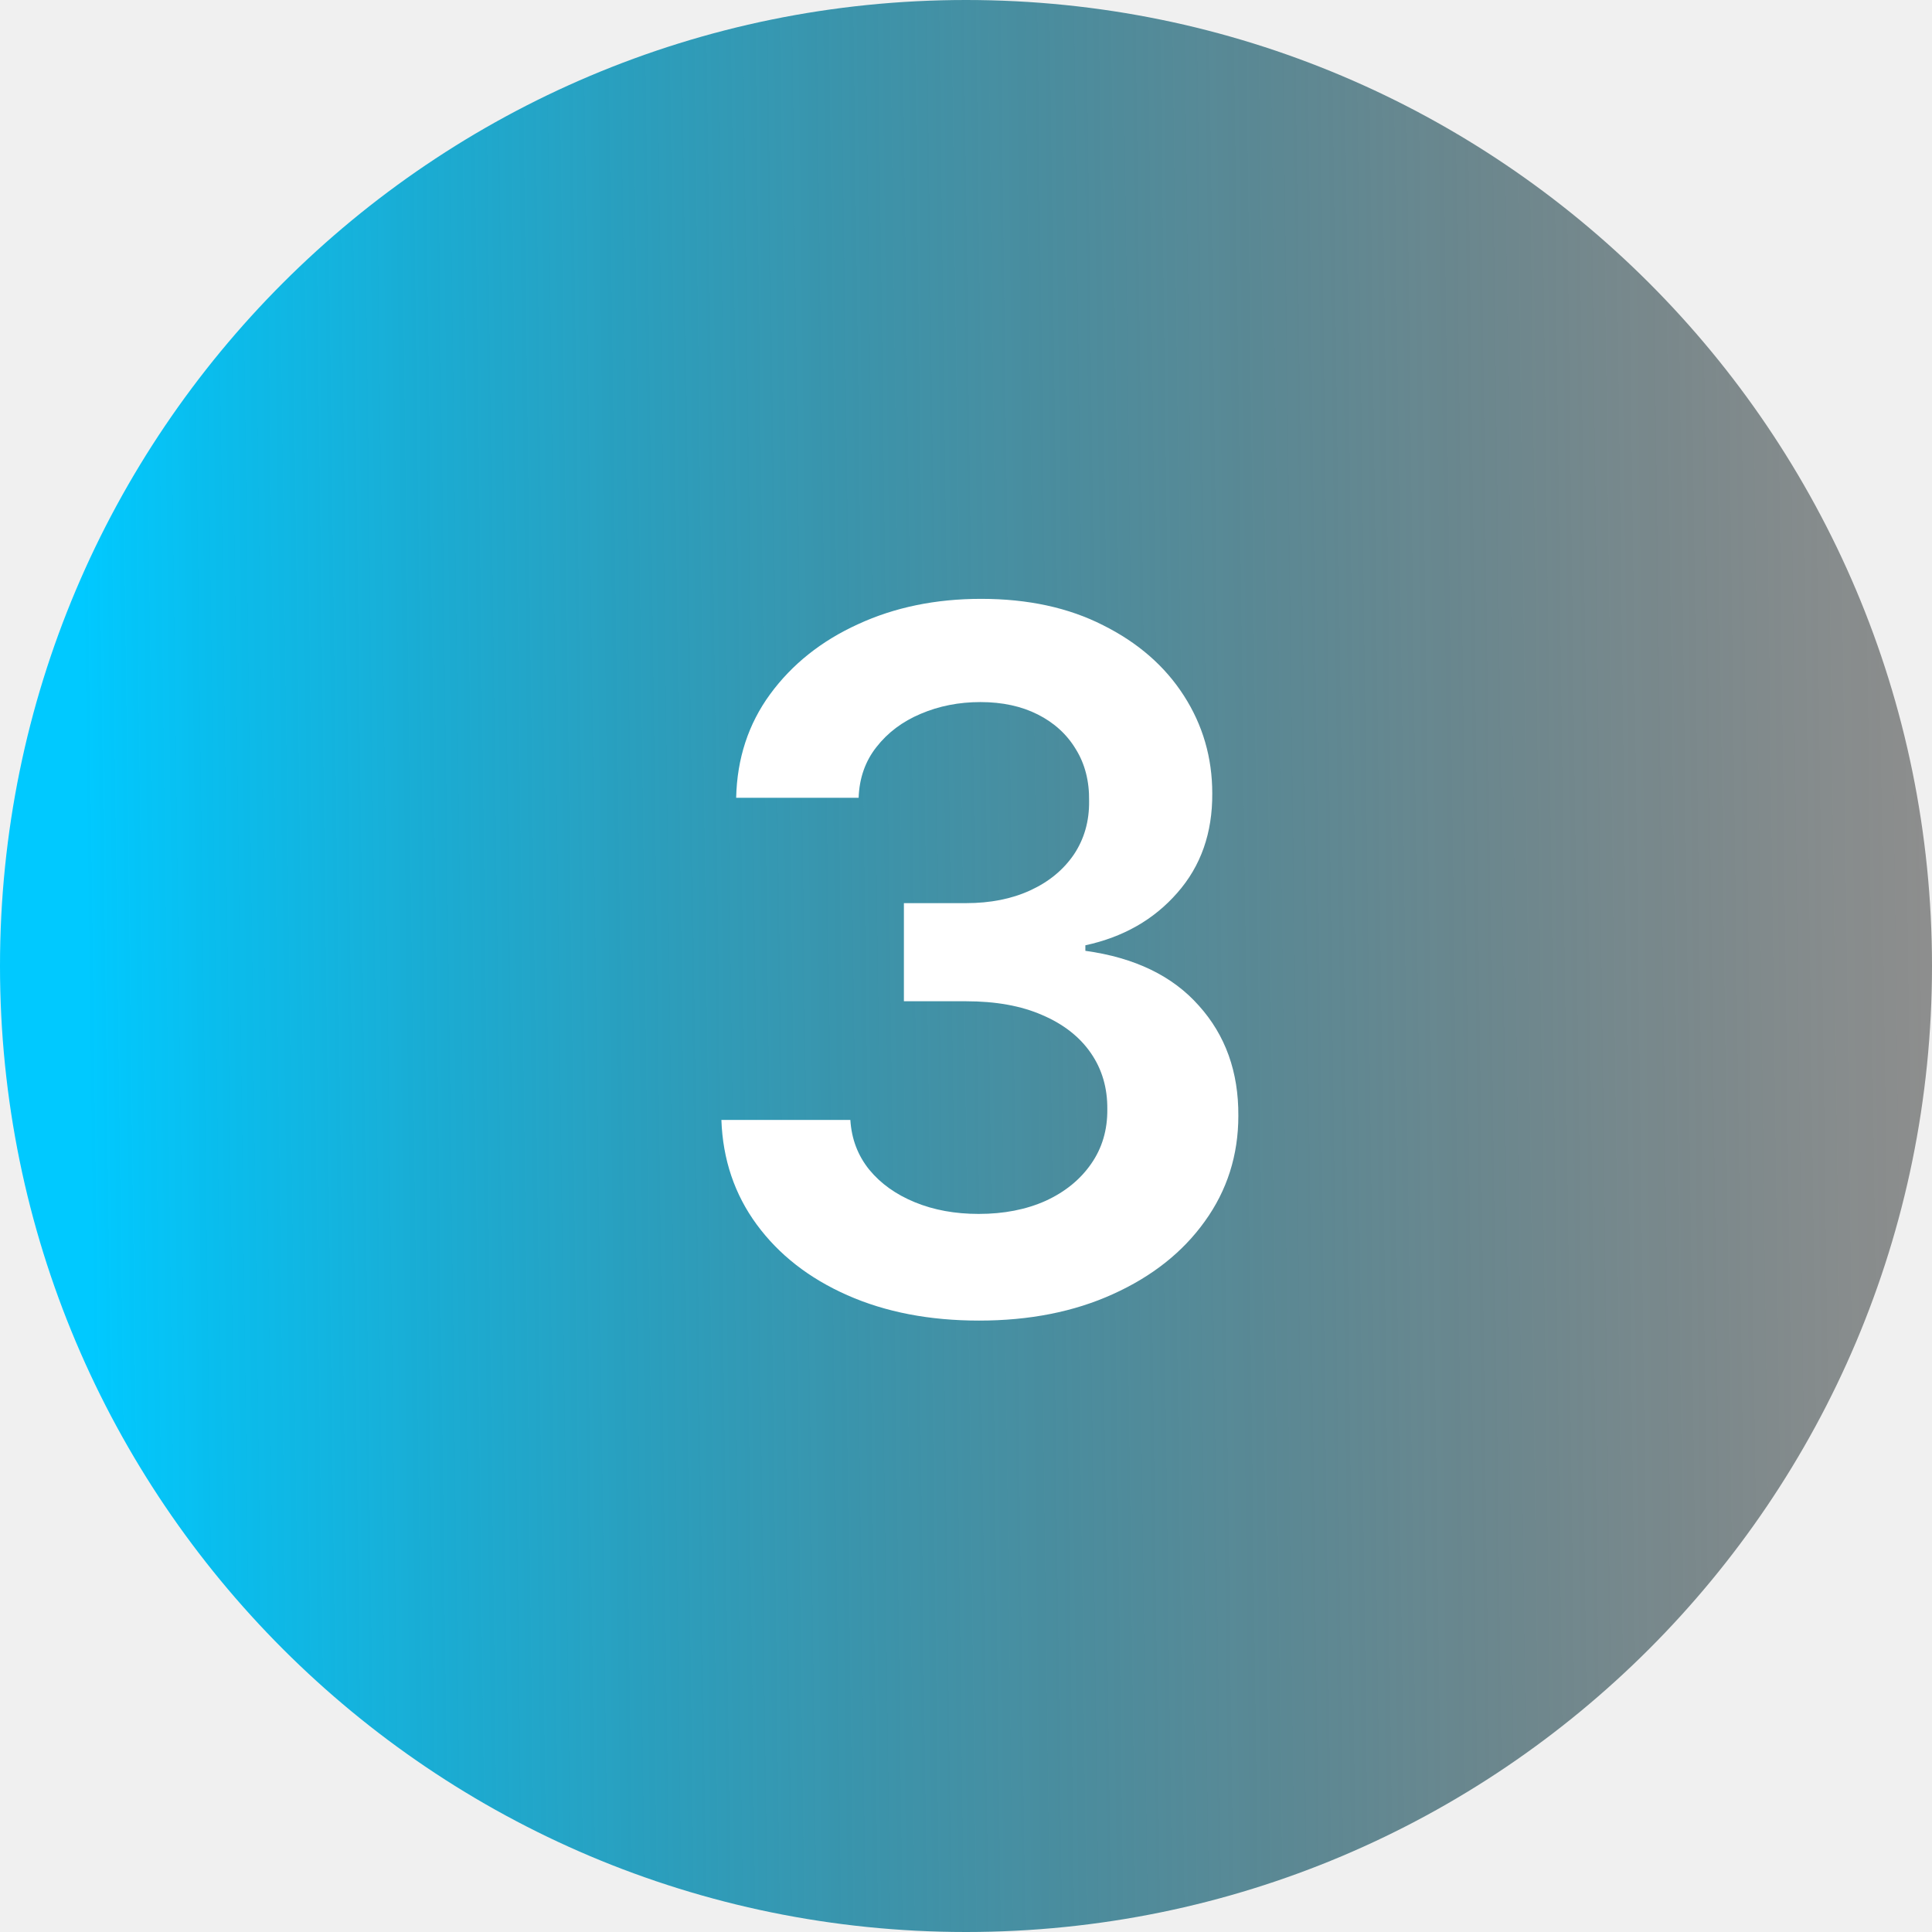
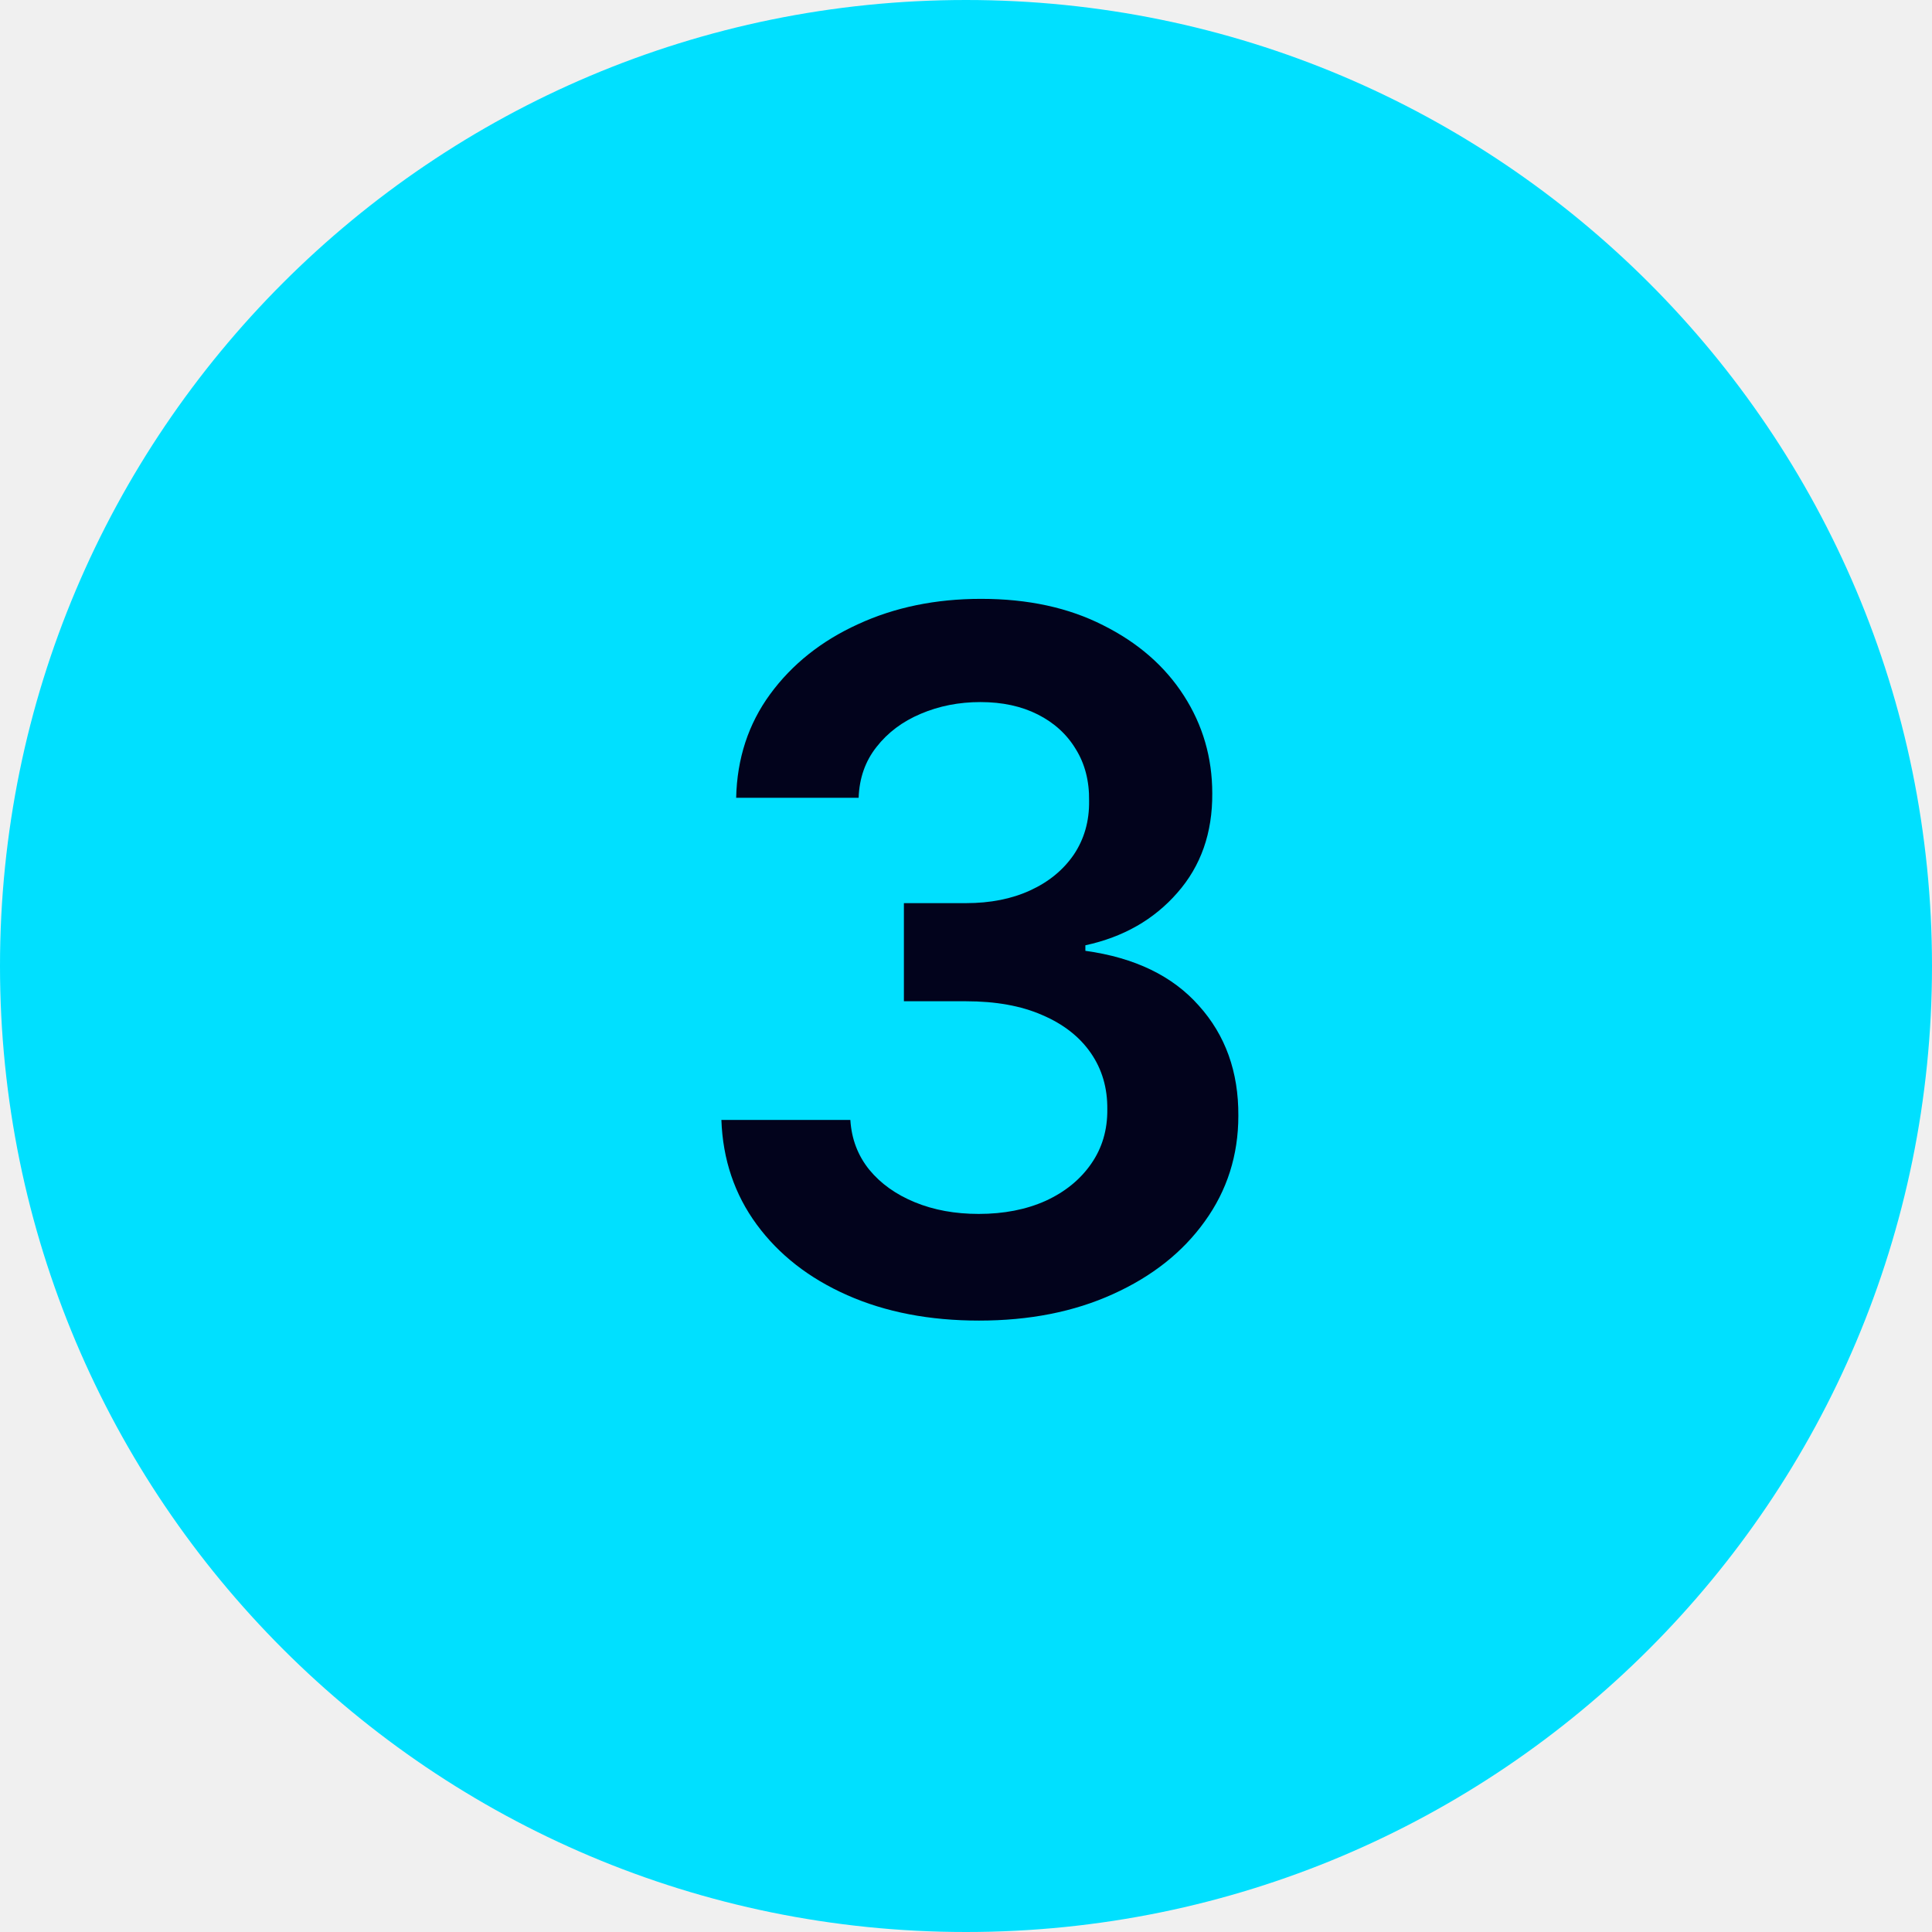
<svg xmlns="http://www.w3.org/2000/svg" width="28" height="28" viewBox="0 0 28 28" fill="none">
  <rect width="28" height="28" rx="14" fill="url(#paint0_linear_5887_1860)" />
-   <path d="M14.189 19.139C13.473 19.139 12.836 19.017 12.28 18.771C11.726 18.526 11.289 18.185 10.967 17.747C10.646 17.31 10.475 16.804 10.455 16.231H12.324C12.341 16.506 12.432 16.746 12.598 16.952C12.764 17.154 12.984 17.311 13.259 17.424C13.534 17.537 13.842 17.593 14.184 17.593C14.548 17.593 14.871 17.53 15.153 17.404C15.435 17.275 15.655 17.096 15.814 16.867C15.973 16.639 16.051 16.375 16.048 16.077C16.051 15.768 15.972 15.497 15.809 15.261C15.647 15.026 15.412 14.842 15.103 14.71C14.799 14.577 14.431 14.511 14 14.511H13.1V13.089H14C14.354 13.089 14.664 13.027 14.929 12.905C15.198 12.782 15.408 12.61 15.561 12.388C15.713 12.162 15.788 11.902 15.784 11.607C15.788 11.319 15.723 11.069 15.591 10.857C15.461 10.641 15.277 10.474 15.039 10.354C14.803 10.235 14.527 10.175 14.209 10.175C13.897 10.175 13.609 10.232 13.344 10.345C13.078 10.457 12.865 10.618 12.702 10.827C12.54 11.032 12.454 11.277 12.444 11.562H10.669C10.682 10.992 10.846 10.492 11.161 10.061C11.479 9.627 11.903 9.289 12.434 9.047C12.964 8.802 13.559 8.679 14.219 8.679C14.898 8.679 15.488 8.807 15.988 9.062C16.492 9.314 16.882 9.653 17.157 10.081C17.432 10.508 17.569 10.981 17.569 11.498C17.573 12.071 17.404 12.552 17.062 12.94C16.724 13.327 16.28 13.581 15.73 13.7V13.78C16.446 13.879 16.994 14.144 17.375 14.575C17.76 15.003 17.951 15.535 17.947 16.171C17.947 16.741 17.785 17.252 17.46 17.702C17.139 18.15 16.694 18.501 16.128 18.756C15.564 19.012 14.918 19.139 14.189 19.139Z" fill="white" />
+   <path d="M14.189 19.139C13.473 19.139 12.836 19.017 12.28 18.771C11.726 18.526 11.289 18.185 10.967 17.747C10.646 17.31 10.475 16.804 10.455 16.231H12.324C12.341 16.506 12.432 16.746 12.598 16.952C12.764 17.154 12.984 17.311 13.259 17.424C13.534 17.537 13.842 17.593 14.184 17.593C14.548 17.593 14.871 17.53 15.153 17.404C15.435 17.275 15.655 17.096 15.814 16.867C15.973 16.639 16.051 16.375 16.048 16.077C16.051 15.768 15.972 15.497 15.809 15.261C15.647 15.026 15.412 14.842 15.103 14.71C14.799 14.577 14.431 14.511 14 14.511H13.1V13.089H14C14.354 13.089 14.664 13.027 14.929 12.905C15.198 12.782 15.408 12.61 15.561 12.388C15.713 12.162 15.788 11.902 15.784 11.607C15.788 11.319 15.723 11.069 15.591 10.857C15.461 10.641 15.277 10.474 15.039 10.354C14.803 10.235 14.527 10.175 14.209 10.175C13.897 10.175 13.609 10.232 13.344 10.345C13.078 10.457 12.865 10.618 12.702 10.827C12.54 11.032 12.454 11.277 12.444 11.562H10.669C10.682 10.992 10.846 10.492 11.161 10.061C11.479 9.627 11.903 9.289 12.434 9.047C12.964 8.802 13.559 8.679 14.219 8.679C14.898 8.679 15.488 8.807 15.988 9.062C16.492 9.314 16.882 9.653 17.157 10.081C17.432 10.508 17.569 10.981 17.569 11.498C17.573 12.071 17.404 12.552 17.062 12.94C16.724 13.327 16.28 13.581 15.73 13.7V13.78C16.446 13.879 16.994 14.144 17.375 14.575C17.76 15.003 17.951 15.535 17.947 16.171C17.947 16.741 17.785 17.252 17.46 17.702C17.139 18.15 16.694 18.501 16.128 18.756C15.564 19.012 14.918 19.139 14.189 19.139Z" fill="#02031C" />
  <defs>
    <linearGradient id="paint0_linear_5887_1860" x1="1.327" y1="19.364" x2="28.067" y2="19.019" gradientUnits="userSpaceOnUse">
-       <stop stop-color="#00C9FF" />
-       <stop offset="1" stop-color="rgba(0, 2, 1, 0.41)" />
+       <stop stop-color="#00E0FF" />
+       <stop offset="1" stop-color="#00E0FF" />
    </linearGradient>
  </defs>
</svg>
